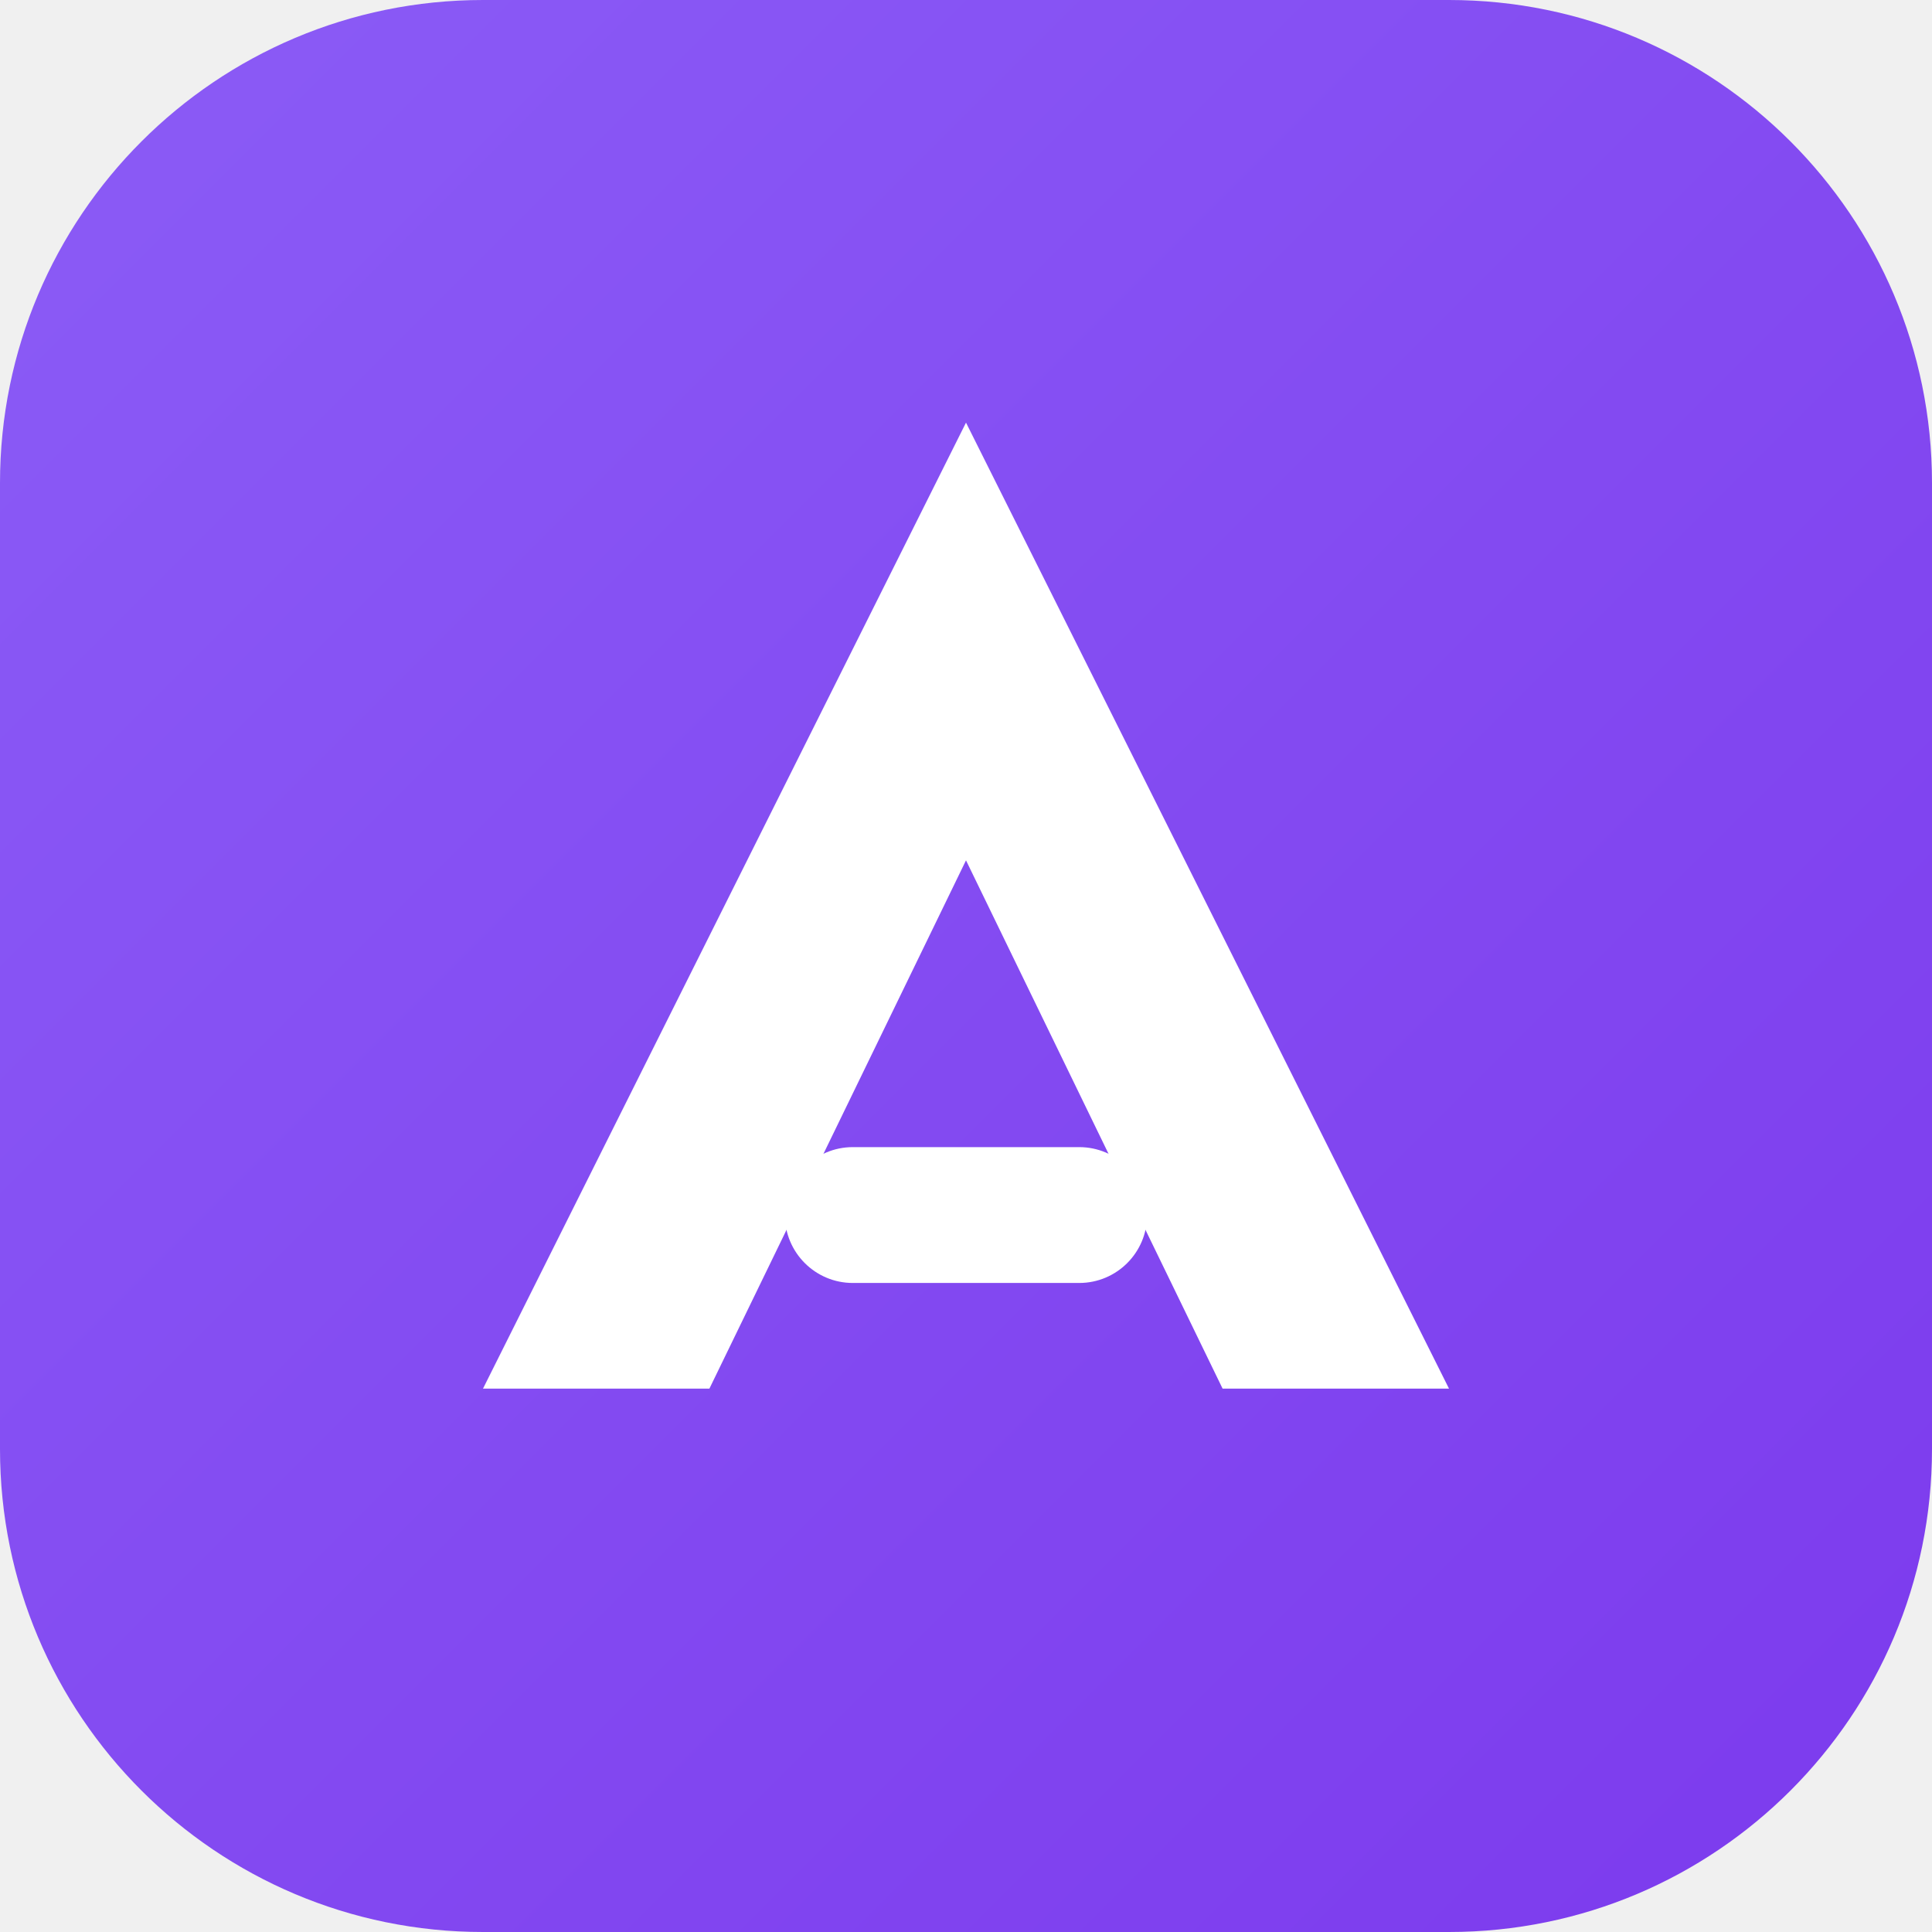
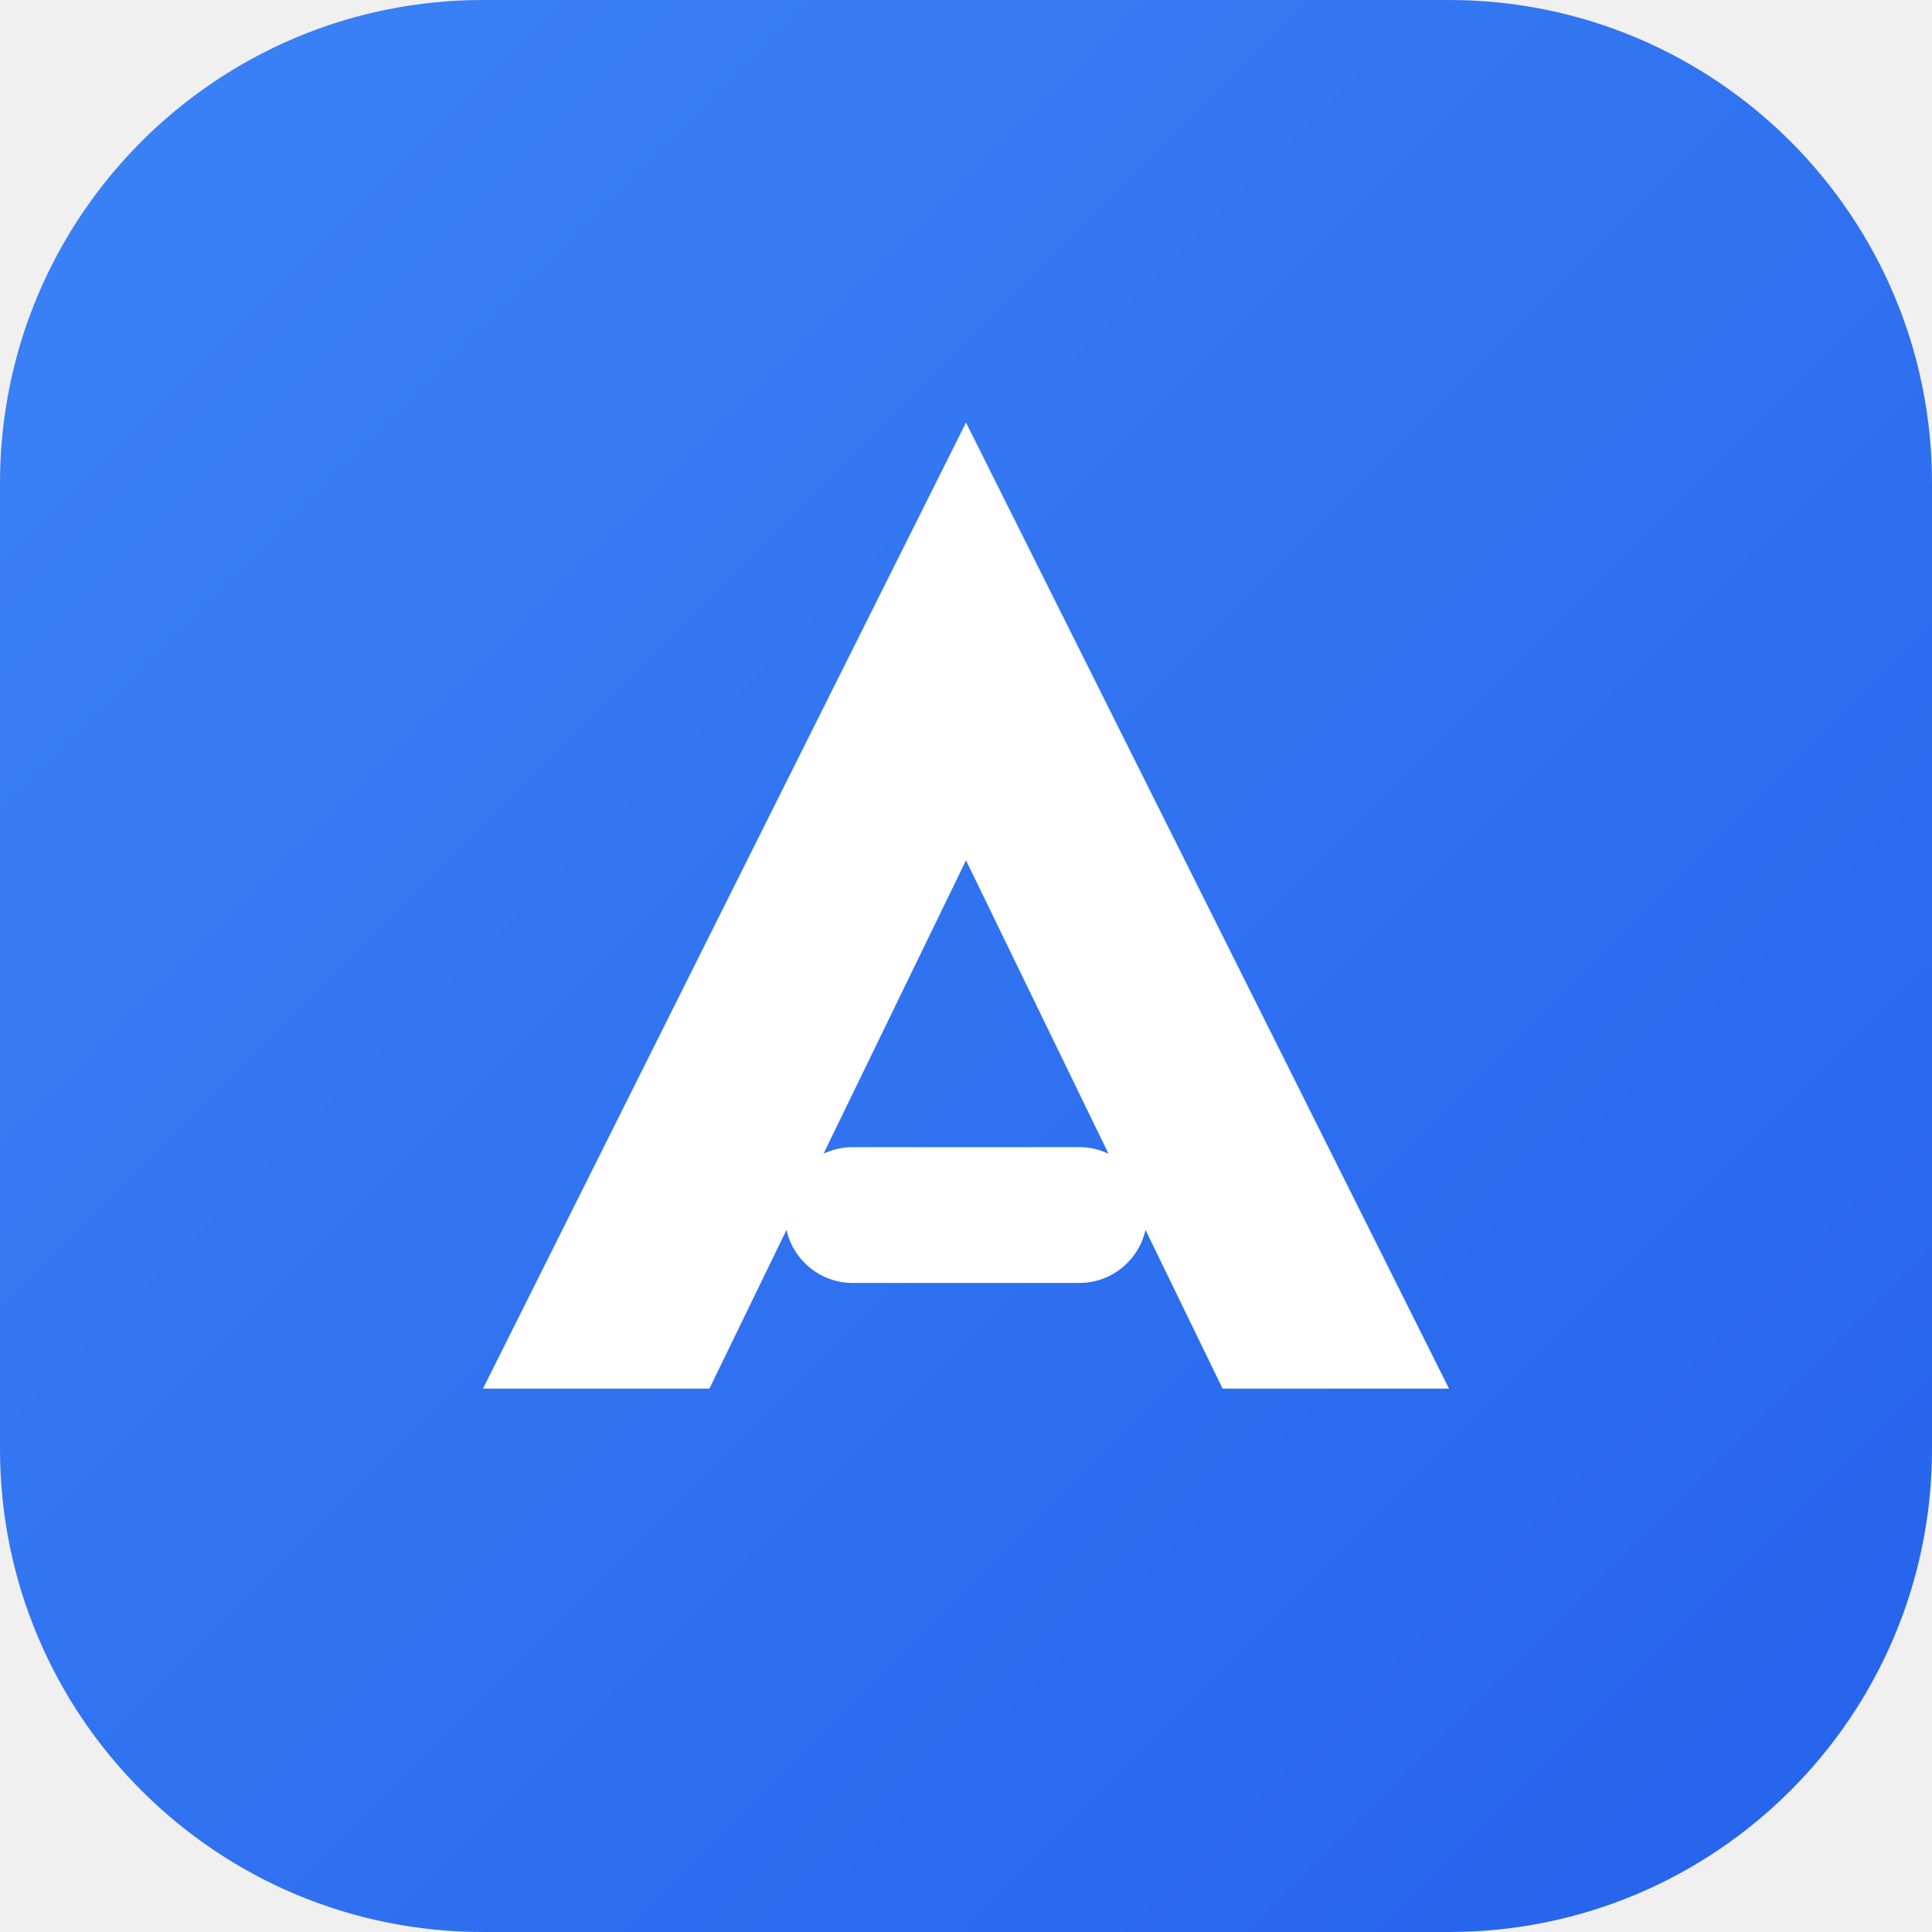
<svg xmlns="http://www.w3.org/2000/svg" width="64" height="64" viewBox="0 0 64 64" fill="none" role="img" aria-label="Atlas CRM">
  <defs>
    <linearGradient id="atlasGrad" x1="0" y1="0" x2="64" y2="64" gradientUnits="userSpaceOnUse">
-       <stop stop-color="#8B5CF6" />
-       <stop offset="1" stop-color="#7C3AED" />
+       <stop stop-color="#3B82F6" />
+       <stop offset="1" stop-color="#2563EB" />
    </linearGradient>
  </defs>
  <rect width="64" height="64" rx="16" fill="url(#atlasGrad)" />
  <path d="M32 14L48 46H40.5L32 28.5L23.5 46H16L32 14Z" fill="white" />
  <rect x="26" y="38" width="12" height="4.5" rx="2.25" fill="white" />
</svg>
